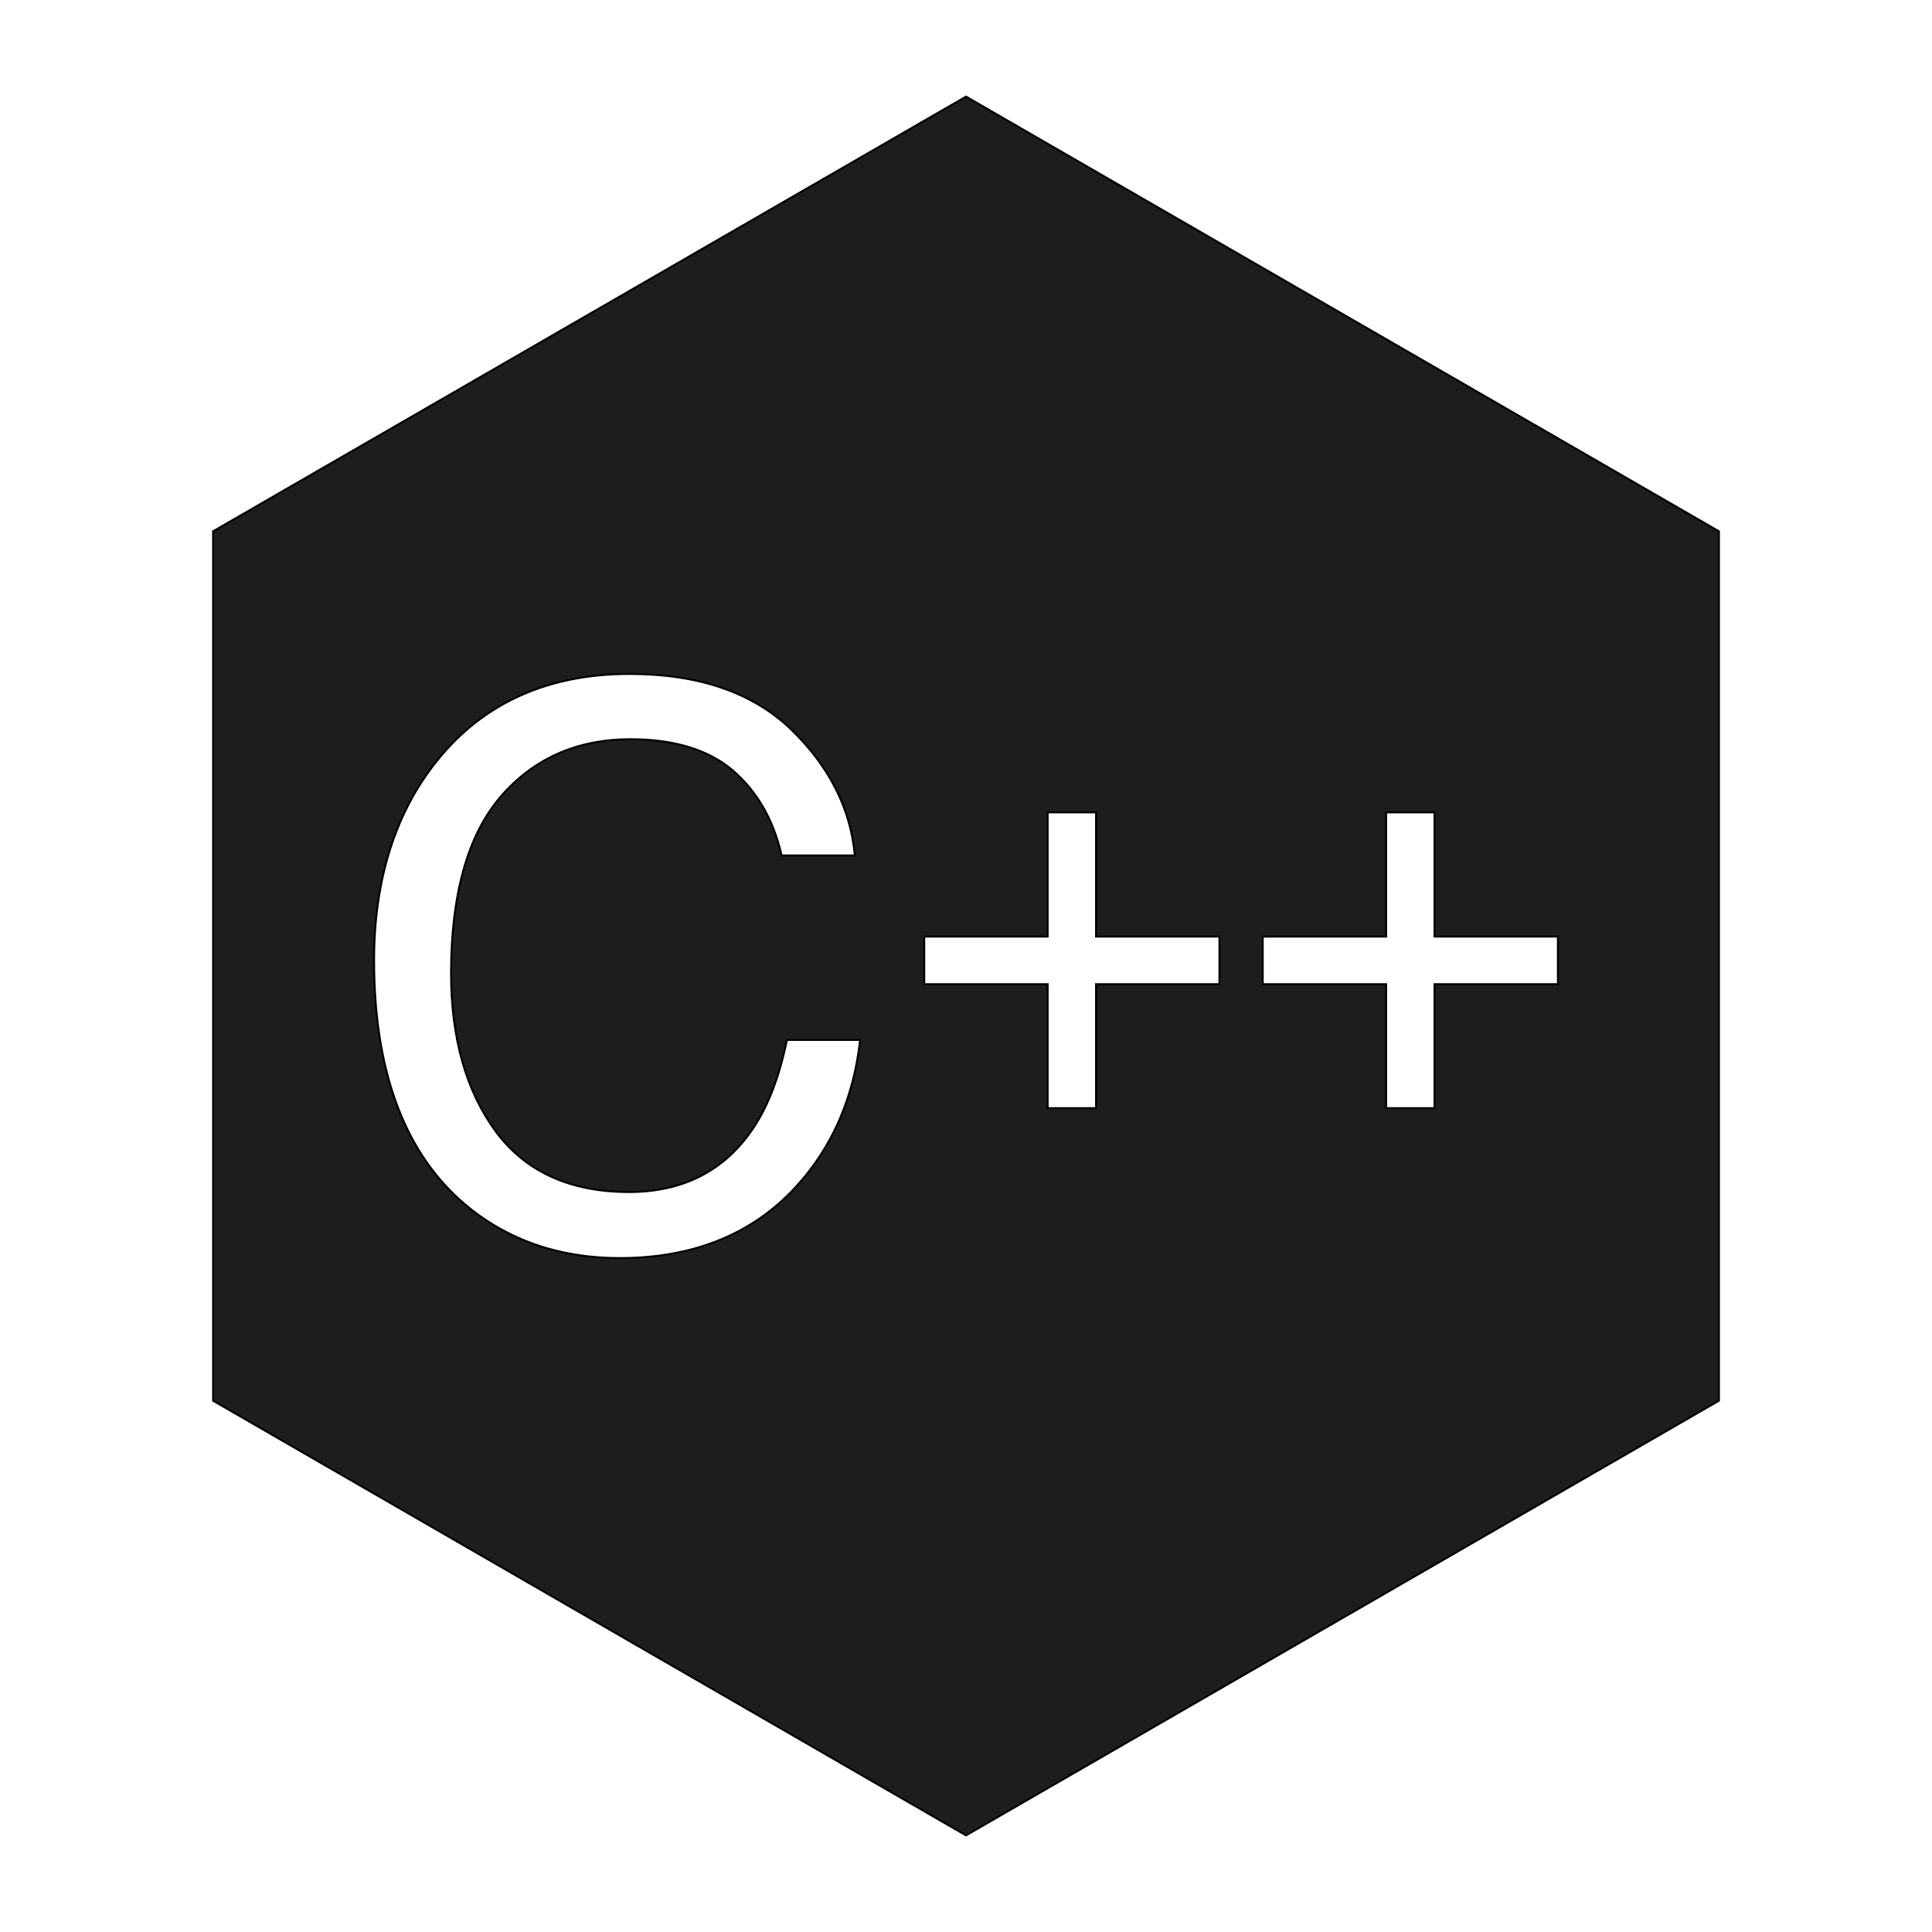
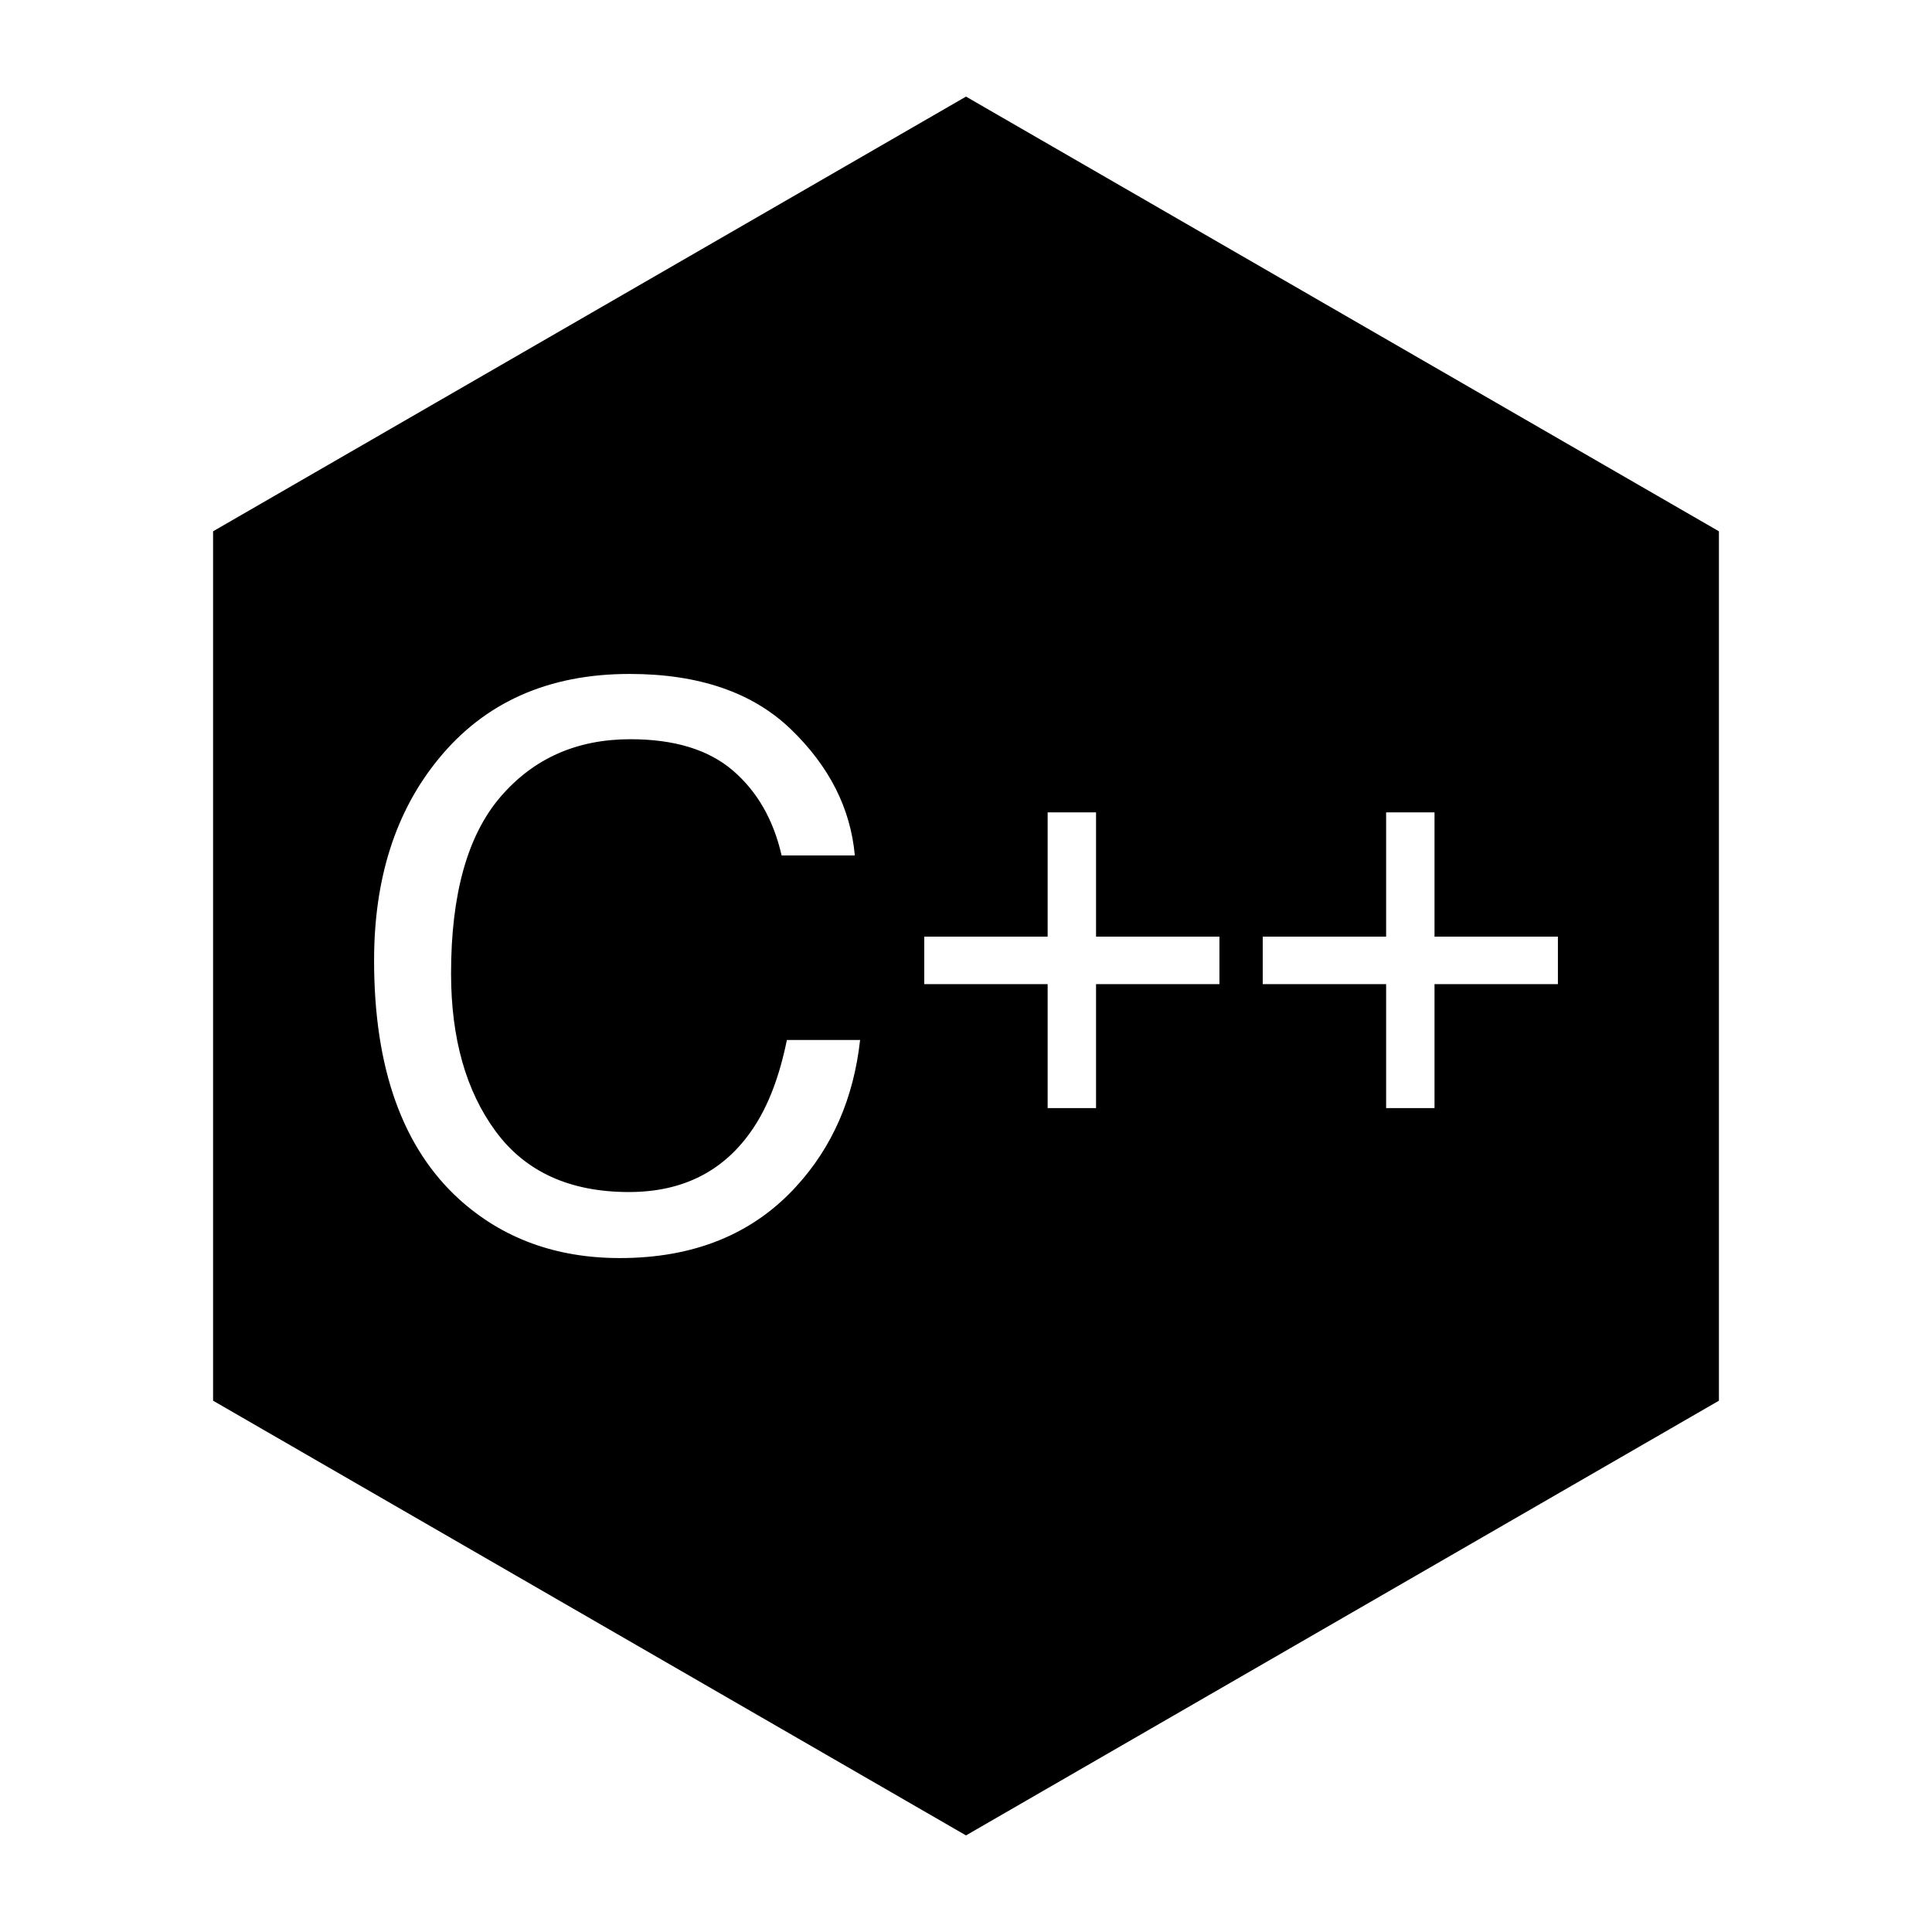
- <svg xmlns="http://www.w3.org/2000/svg" version="1.1" id="Layer_1" x="0px" y="0px" width="1000px" height="1000px" viewBox="0 0 1000 1000" enable-background="new 0 0 1000 1000" xml:space="preserve">
-   <g id="C_x2B__x2B_">
-     <g>
-       <path fill="#1D1D1B" d="M500,50L110.289,275v450L500,950l389.711-225V275L500,50z M411.984,614.258    c-22.525,24.609-52.902,36.914-91.129,36.914c-32.951,0-60.624-10.096-83.018-30.291c-29.475-26.709-44.211-67.947-44.211-123.715    c0-42.343,11.065-77.066,33.203-104.169c23.935-29.443,56.945-44.168,99.029-44.168c35.903,0,63.767,9.57,83.585,28.711    c19.816,19.141,30.821,40.888,33.011,65.234h-37.891c-4.222-18.487-12.629-33.137-25.224-43.945    c-12.598-10.806-30.275-16.211-53.037-16.211c-27.749,0-50.158,9.937-67.229,29.81c-17.072,19.873-25.604,50.336-25.604,91.385    c0,33.623,7.705,60.892,23.12,81.81c15.411,20.916,38.403,31.371,68.974,31.371c28.141,0,49.565-11.002,64.275-33.008    c7.8-11.589,13.62-26.822,17.459-45.703h37.892C441.843,568.49,430.773,593.818,411.984,614.258z M631.177,509.395H567.31v64.16    h-25.049v-64.16h-63.867v-24.608h63.867v-64.308h25.049v64.308h63.867V509.395z M806.372,509.395h-63.867v64.16h-25.049v-64.16    h-63.867v-24.608h63.867v-64.308h25.049v64.308h63.867V509.395z" />
-       <path d="M500,950.577l-0.25-0.145L109.789,725.289V274.711l0.25-0.145L500,49.423l0.25,0.144l389.961,225.145v450.578l-0.25,0.144    L500,950.577z M110.789,724.711L500,949.423l389.211-224.712V275.289L500,50.577L110.789,275.289V724.711z M320.855,651.672    c-32.926,0-60.97-10.234-83.353-30.42c-29.446-26.683-44.376-68.431-44.376-124.086c0-42.268,11.209-77.421,33.316-104.485    c23.924-29.429,57.373-44.352,99.417-44.352c35.872,0,64.111,9.707,83.932,28.851c19.814,19.138,30.971,41.192,33.162,65.549    l0.049,0.545h-38.836l-0.089-0.389c-4.178-18.296-12.61-32.991-25.062-43.677c-12.447-10.677-30.182-16.09-52.711-16.09    c-27.466,0-49.957,9.971-66.849,29.635c-16.91,19.684-25.483,50.32-25.483,91.059c0,33.357,7.746,60.782,23.022,81.513    c15.238,20.682,38.309,31.168,68.571,31.168c27.832,0,49.317-11.03,63.86-32.786c7.729-11.483,13.577-26.799,17.384-45.524    l0.082-0.4h38.859l-0.062,0.555c-3.344,30.178-14.56,55.835-33.335,76.259C389.834,639.197,359.05,651.672,320.855,651.672z     M325.859,349.329c-41.728,0-74.916,14.798-98.641,43.983c-21.958,26.882-33.091,61.823-33.091,103.854    c0,55.361,14.819,96.86,44.047,123.345c22.192,20.013,50.011,30.161,82.682,30.161c37.902,0,68.438-12.365,90.76-36.752    c18.514-20.14,29.62-45.416,33.015-75.138h-36.924c-3.835,18.673-9.706,33.973-17.452,45.482    c-14.739,22.049-36.504,33.229-64.69,33.229c-30.598,0-53.939-10.623-69.376-31.574c-15.405-20.906-23.217-48.53-23.217-82.106    c0-40.985,8.655-71.841,25.725-91.71c17.091-19.896,39.837-29.984,67.608-29.984c22.775,0,40.729,5.495,53.363,16.332    c12.529,10.752,21.039,25.496,25.296,43.825h36.944c-2.285-23.896-13.321-45.551-32.81-64.375    C389.468,358.942,361.463,349.329,325.859,349.329z M743.005,574.055h-26.049v-64.16h-63.867v-25.608h63.867v-64.308h26.049    v64.308h63.867v25.608h-63.867V574.055z M717.956,573.055h24.049v-64.16h63.867v-23.608h-63.867v-64.308h-24.049v64.308h-63.867    v23.608h63.867V573.055z M567.81,574.055h-26.049v-64.16h-63.867v-25.608h63.867v-64.308h26.049v64.308h63.867v25.608H567.81    V574.055z M542.761,573.055h24.049v-64.16h63.867v-23.608H566.81v-64.308h-24.049v64.308h-63.867v23.608h63.867V573.055z" />
-     </g>
-   </g>
-   <g id="Layer_1_1_">
- </g>
+ <svg xmlns="http://www.w3.org/2000/svg" version="1.1" id="C_x2B__x2B_" x="0px" y="0px" width="1000px" height="1000px" viewBox="0 0 1000 1000" style="enable-background:new 0 0 1000 1000;" xml:space="preserve">
+   <path d="M500,50L110.289,275v450L500,950l389.711-225V275L500,50z M411.984,614.258c-22.525,24.609-52.902,36.914-91.129,36.914  c-32.952,0-60.625-10.096-83.019-30.291c-29.475-26.709-44.211-67.947-44.211-123.715c0-42.343,11.065-77.066,33.203-104.169  c23.935-29.443,56.945-44.168,99.029-44.168c35.902,0,63.767,9.57,83.585,28.711c19.815,19.141,30.82,40.888,33.011,65.234h-37.892  c-4.222-18.487-12.629-33.137-25.224-43.945c-12.598-10.806-30.274-16.211-53.037-16.211c-27.749,0-50.158,9.937-67.229,29.81  c-17.072,19.873-25.604,50.336-25.604,91.385c0,33.623,7.705,60.893,23.12,81.811c15.411,20.916,38.403,31.371,68.974,31.371  c28.142,0,49.565-11.002,64.275-33.008c7.8-11.59,13.62-26.822,17.459-45.703h37.893  C441.843,568.49,430.773,593.818,411.984,614.258z M631.177,509.395H567.31v64.16h-25.049v-64.16h-63.867v-24.607h63.867v-64.308  h25.049v64.308h63.867V509.395z M806.372,509.395h-63.867v64.16h-25.049v-64.16h-63.867v-24.607h63.867v-64.308h25.049v64.308  h63.867V509.395z" />
</svg>
